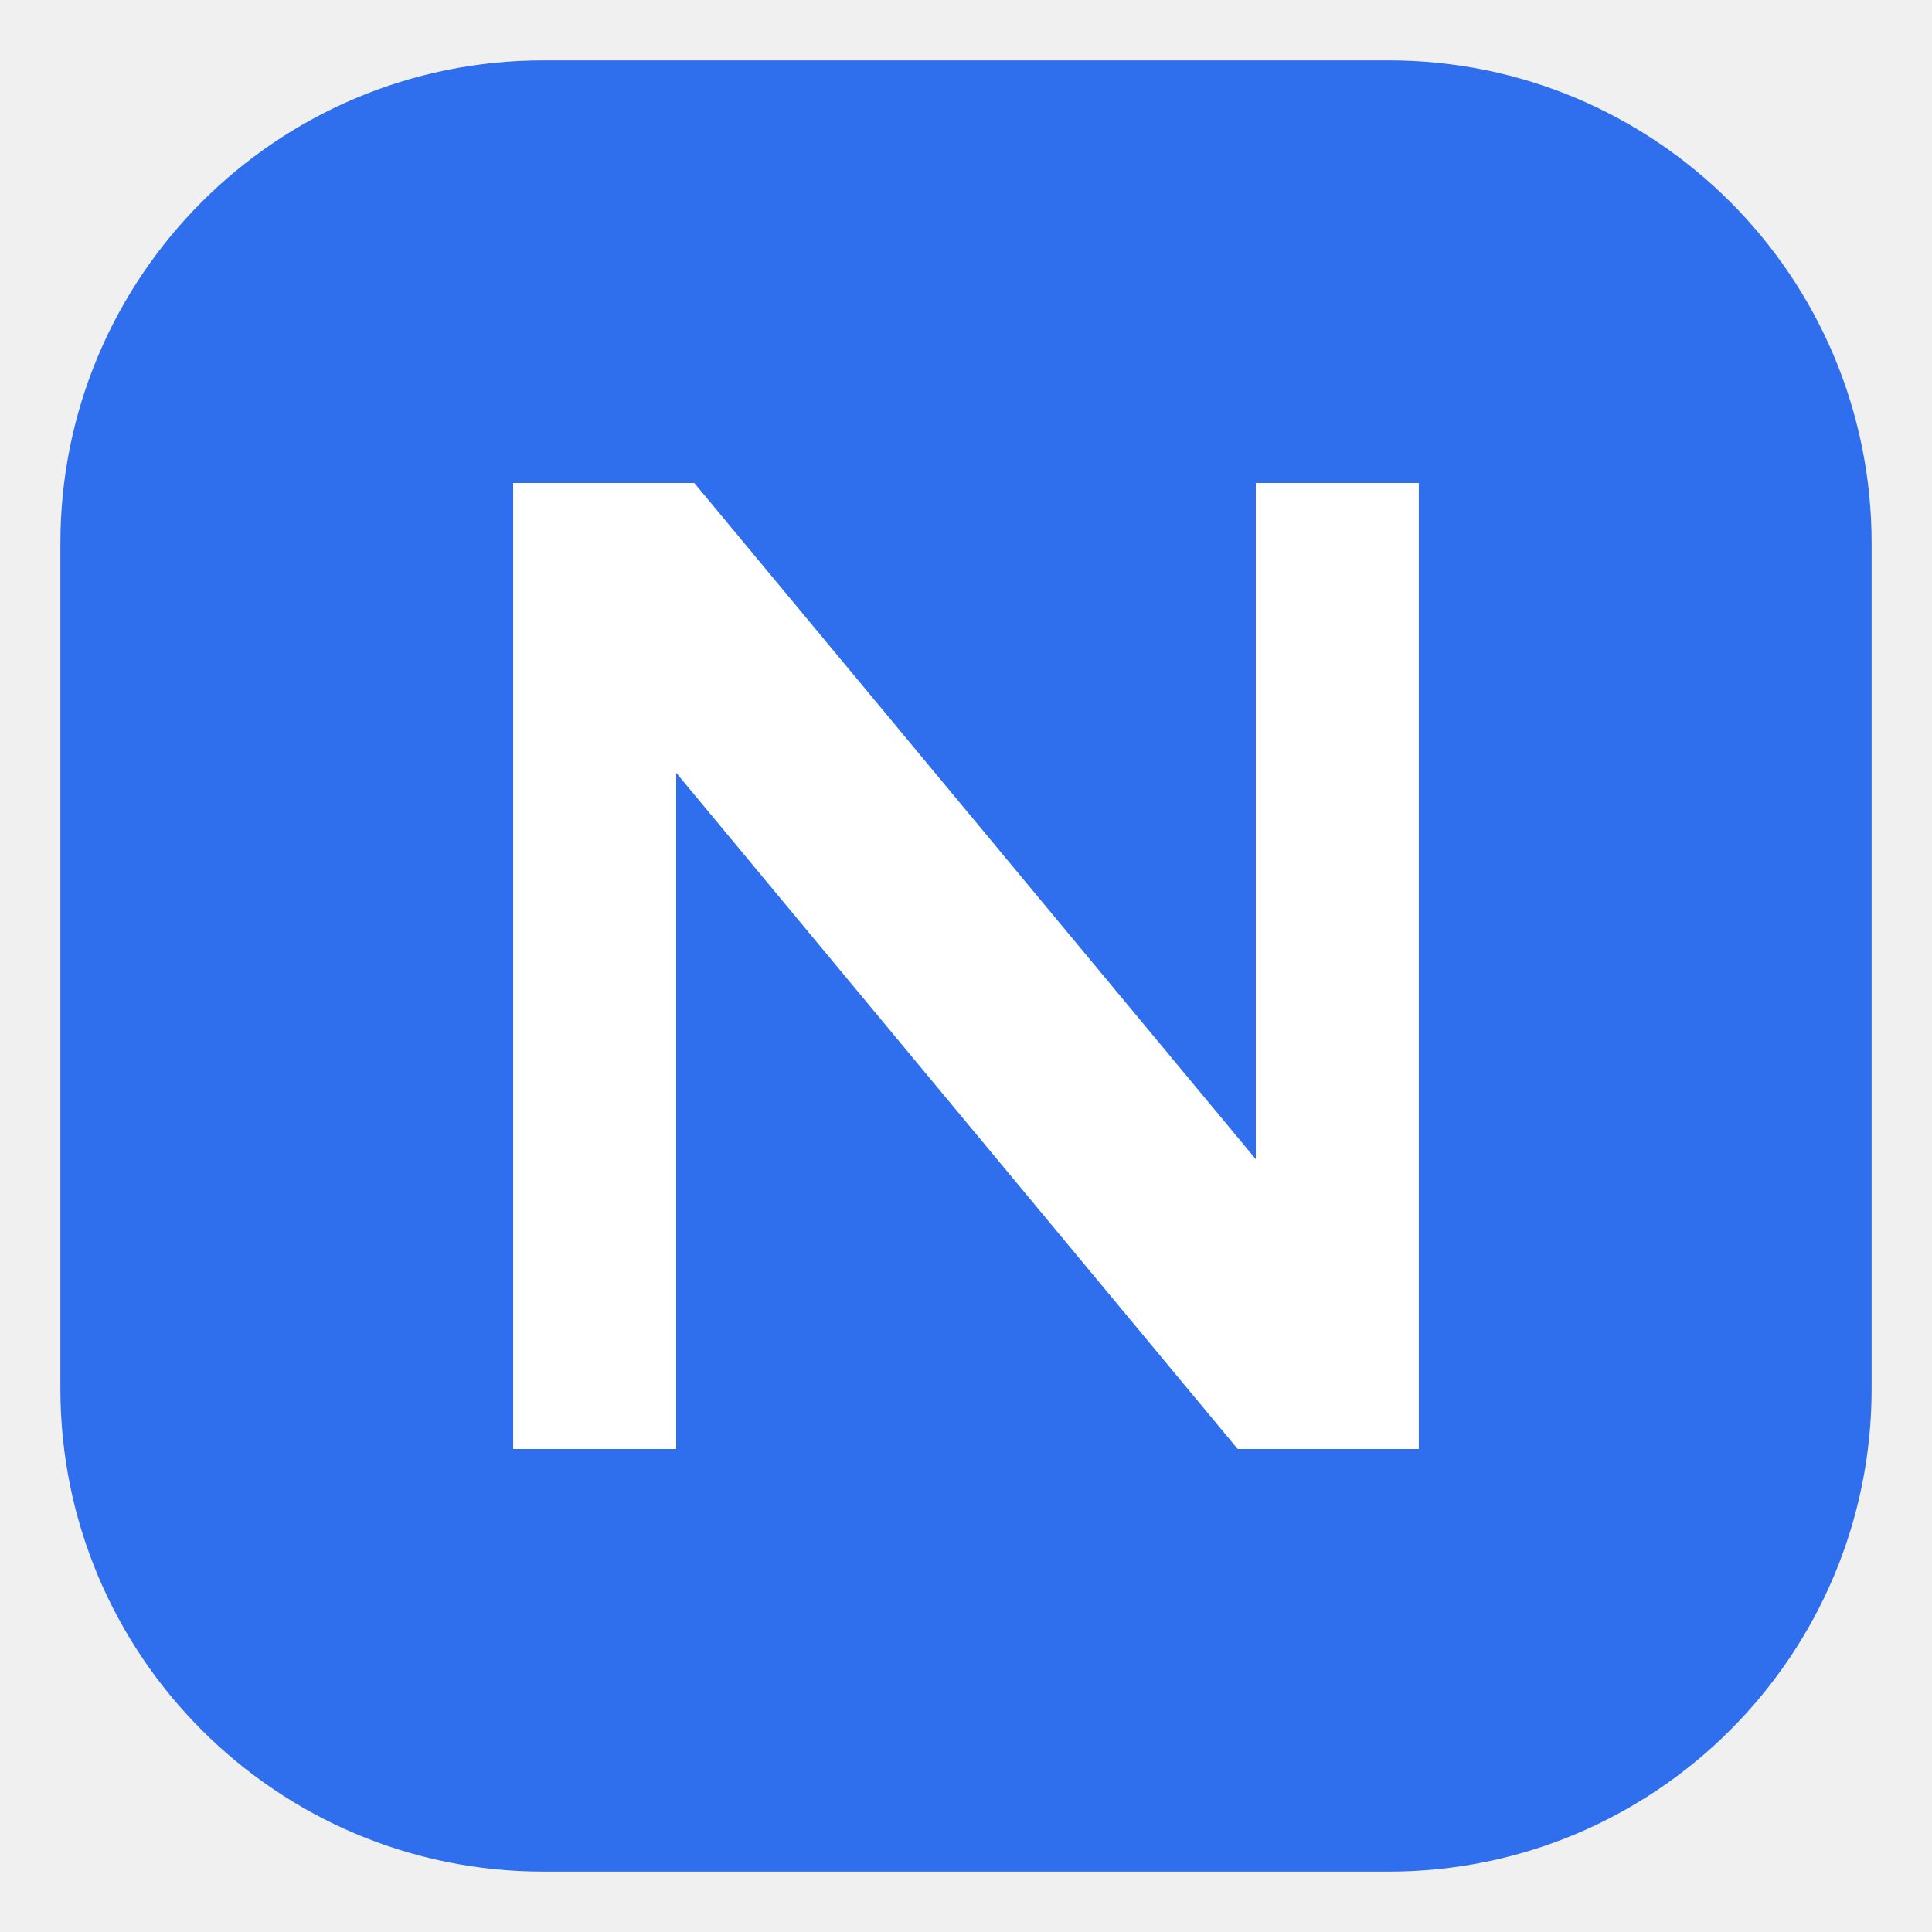
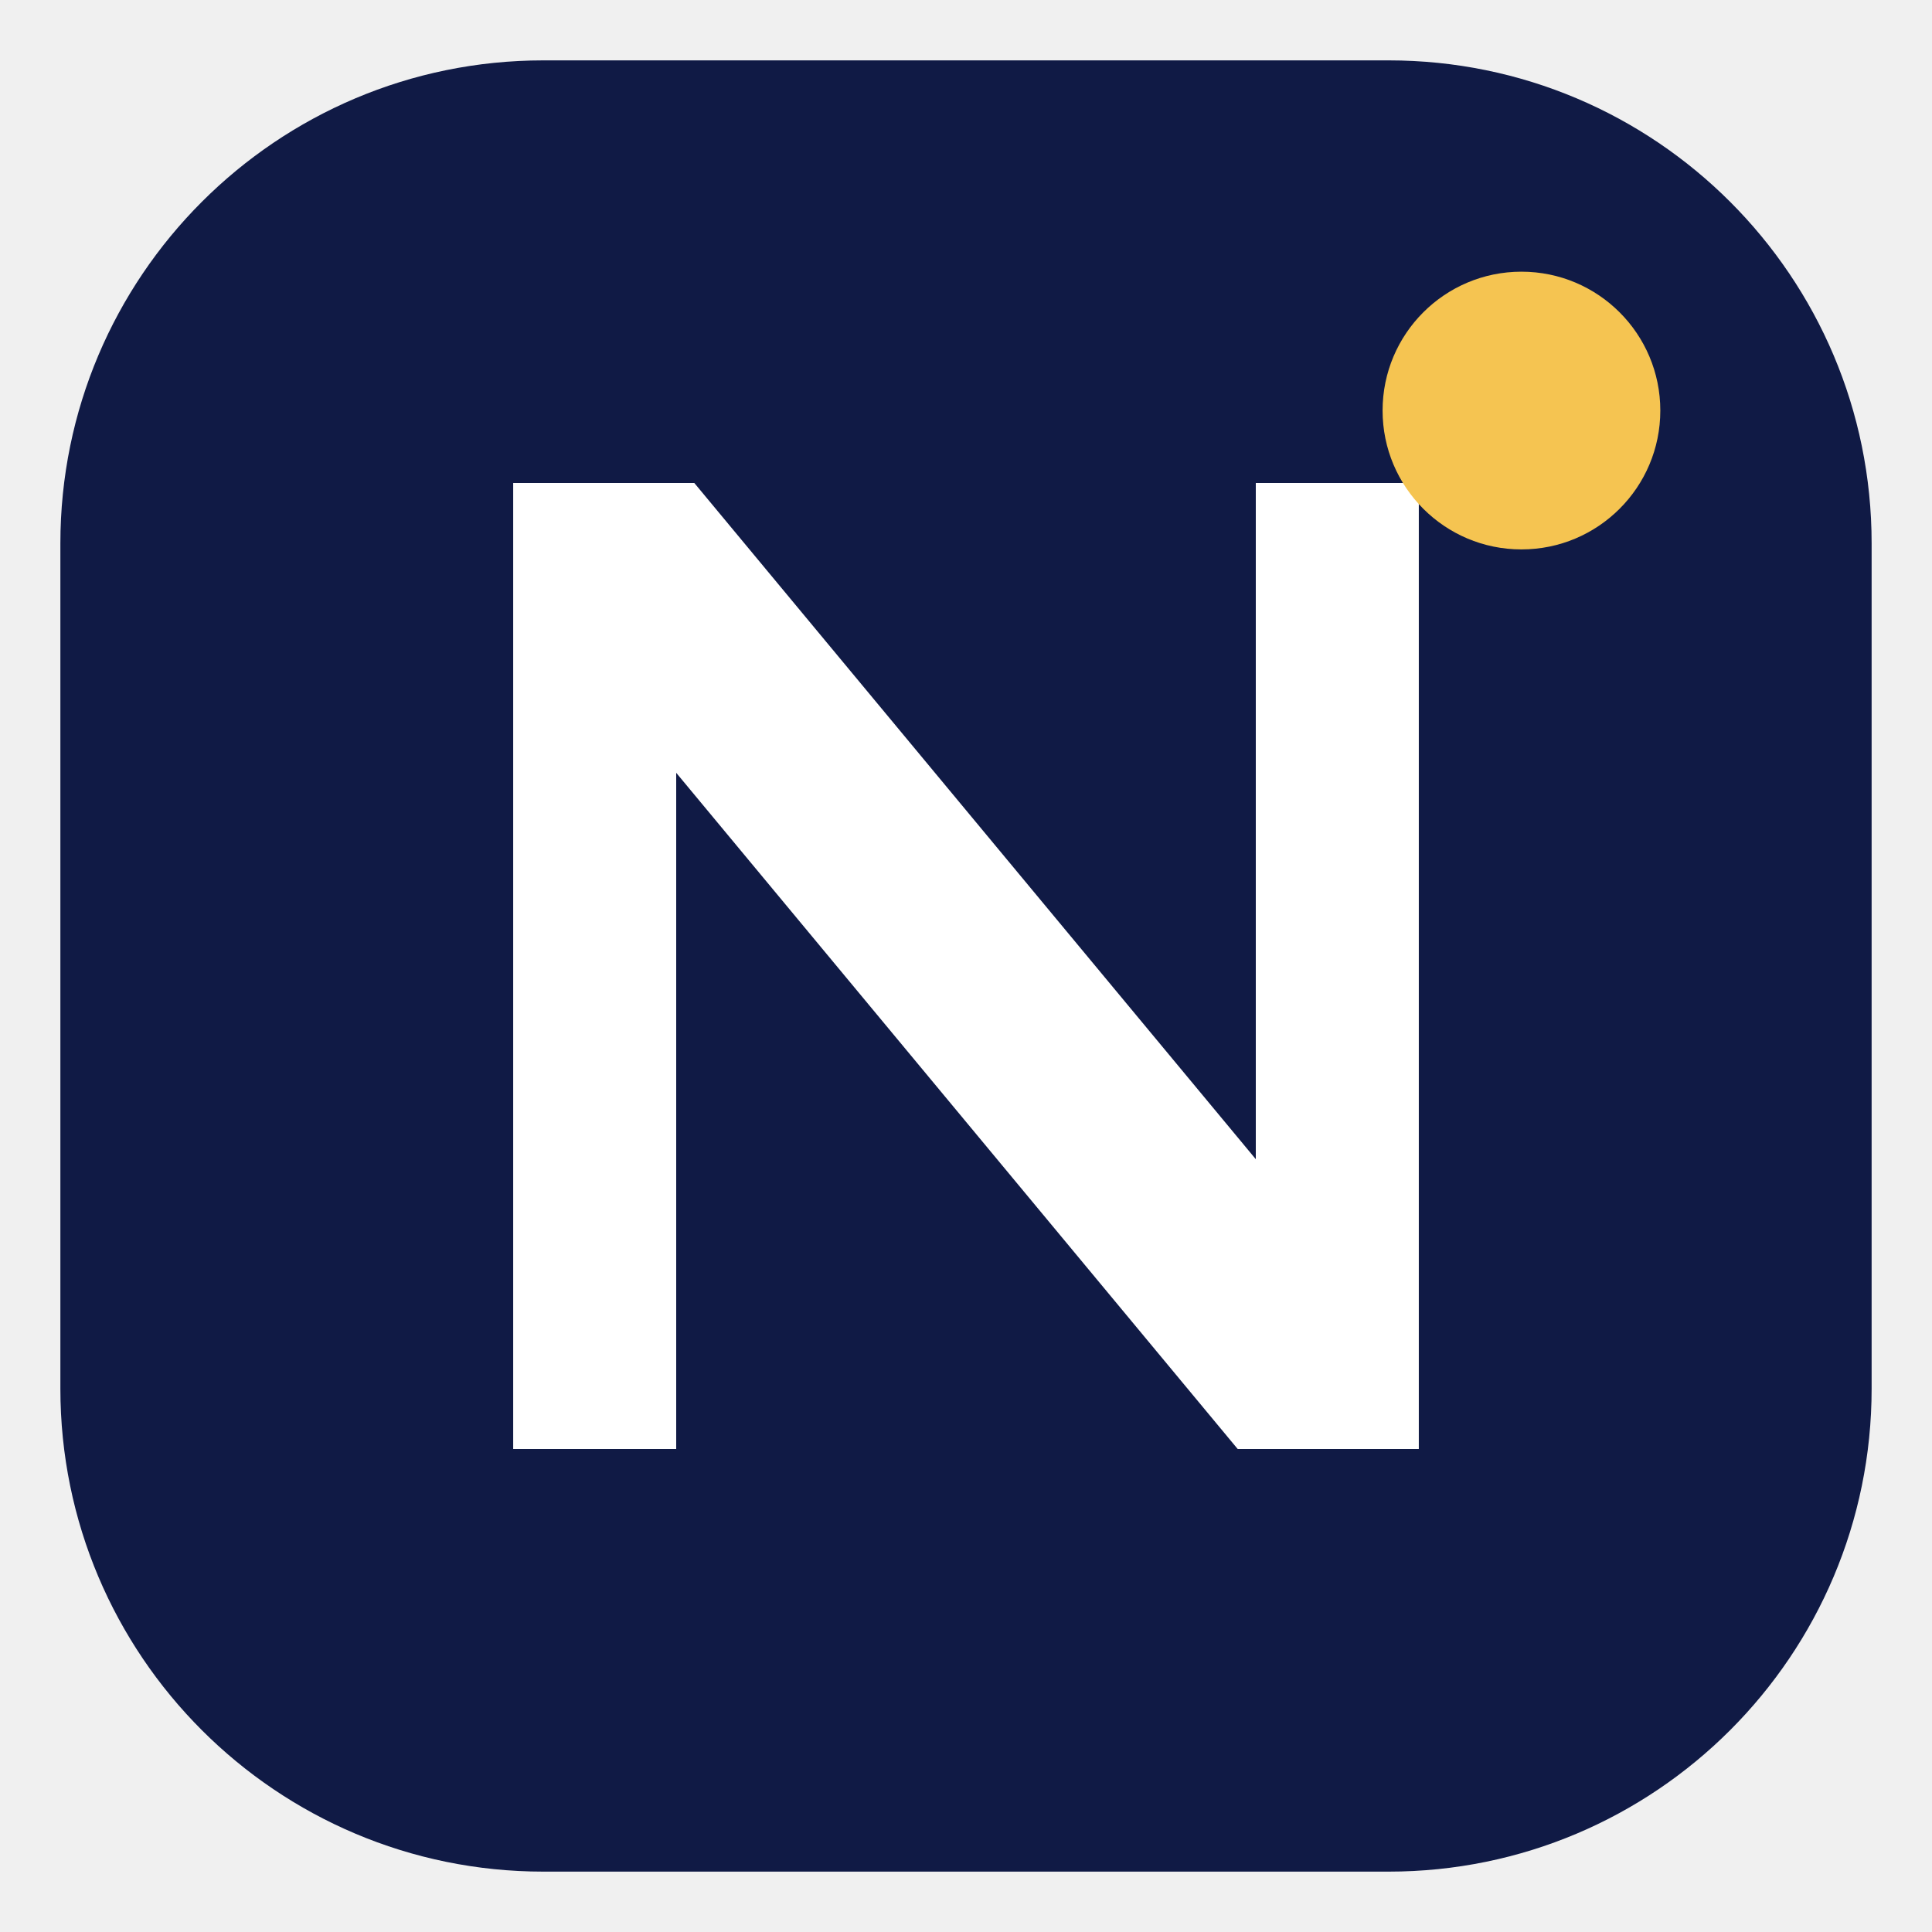
<svg xmlns="http://www.w3.org/2000/svg" viewBox="0 0 16 16" width="16" height="16">
-   <rect x="0.5" y="0.5" width="15" height="15" rx="4" fill="#2f6fed" />
-   <path fill="#fff" d="M4.25,12 L4.25,4 L5.75,4 L10.4,9.6 L10.4,4 L11.75,4 L11.75,12 L10.25,12 L5.6,6.4 L5.6,12 Z" />
+   <rect x="0.5" y="0.5" width="15" height="15" rx="4" fill="#101a45" />
+   <path fill="#ffffff" d="M4.25,12 L4.25,4 L5.75,4 L10.4,9.6 L10.4,4 L11.75,4 L11.75,12 L10.25,12 L5.6,6.4 L5.6,12 Z" />
+   <circle cx="12.6" cy="3.4" r="1.15" fill="#f5c451" />
</svg>
